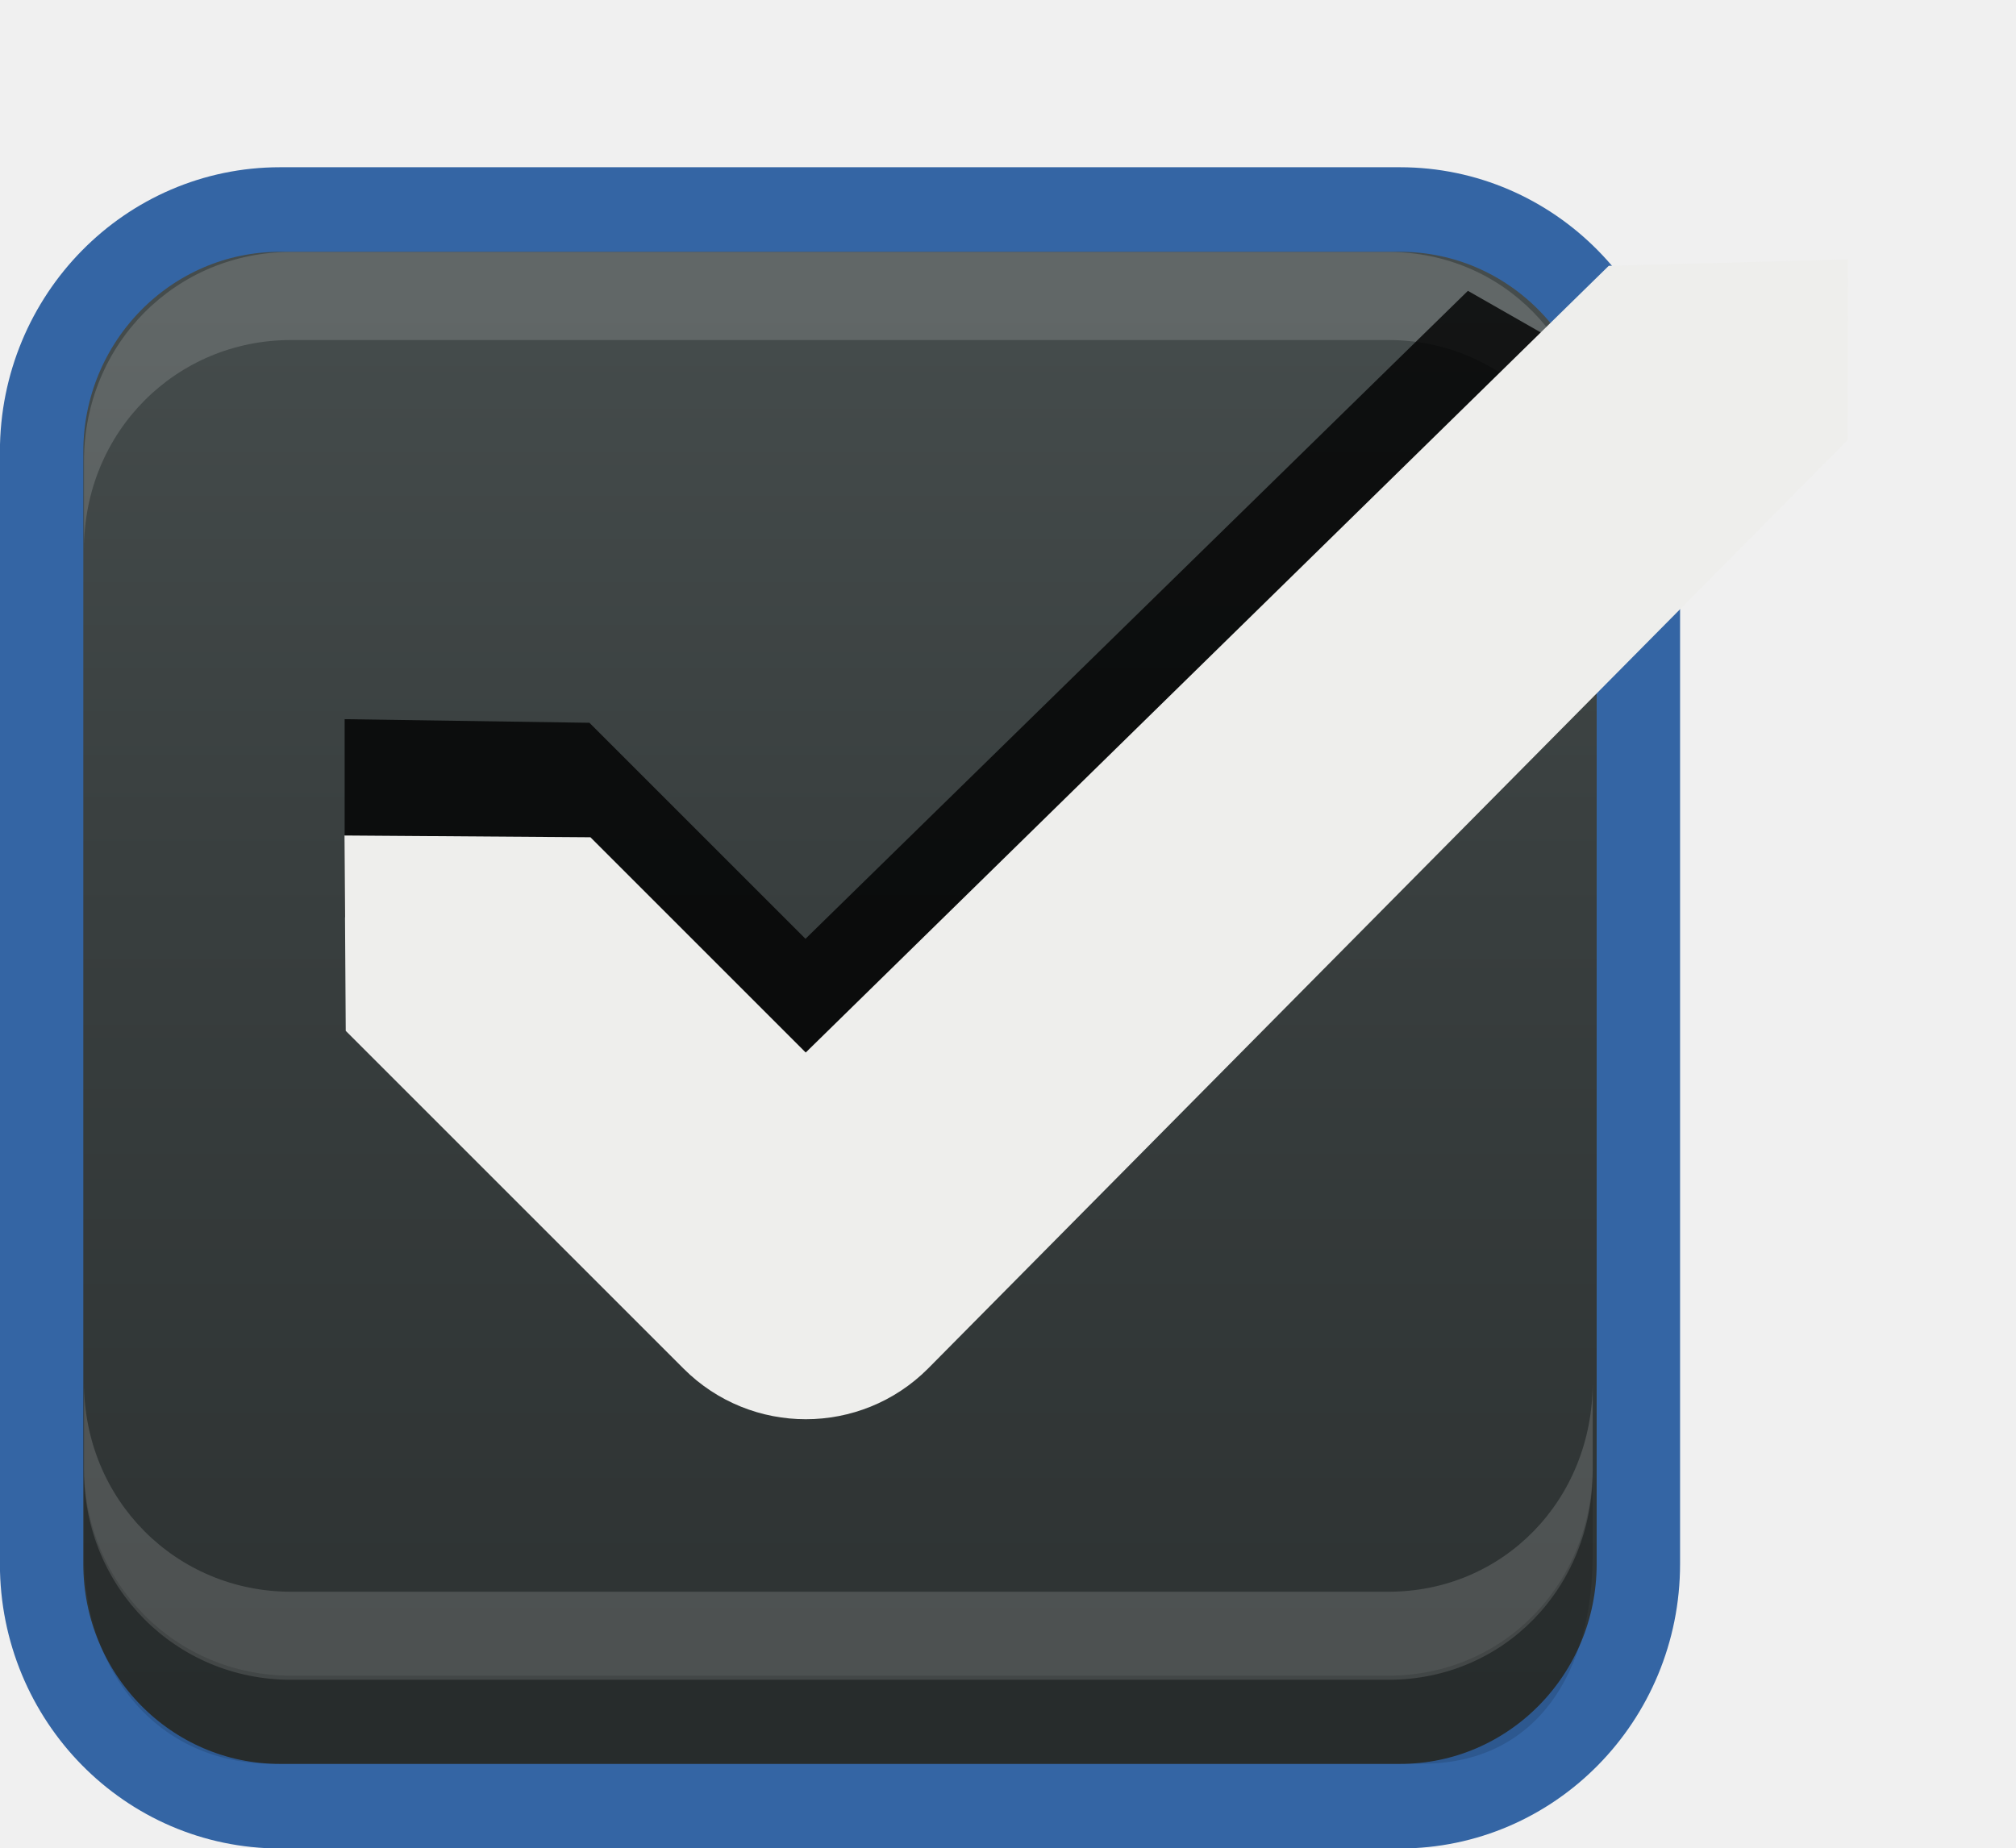
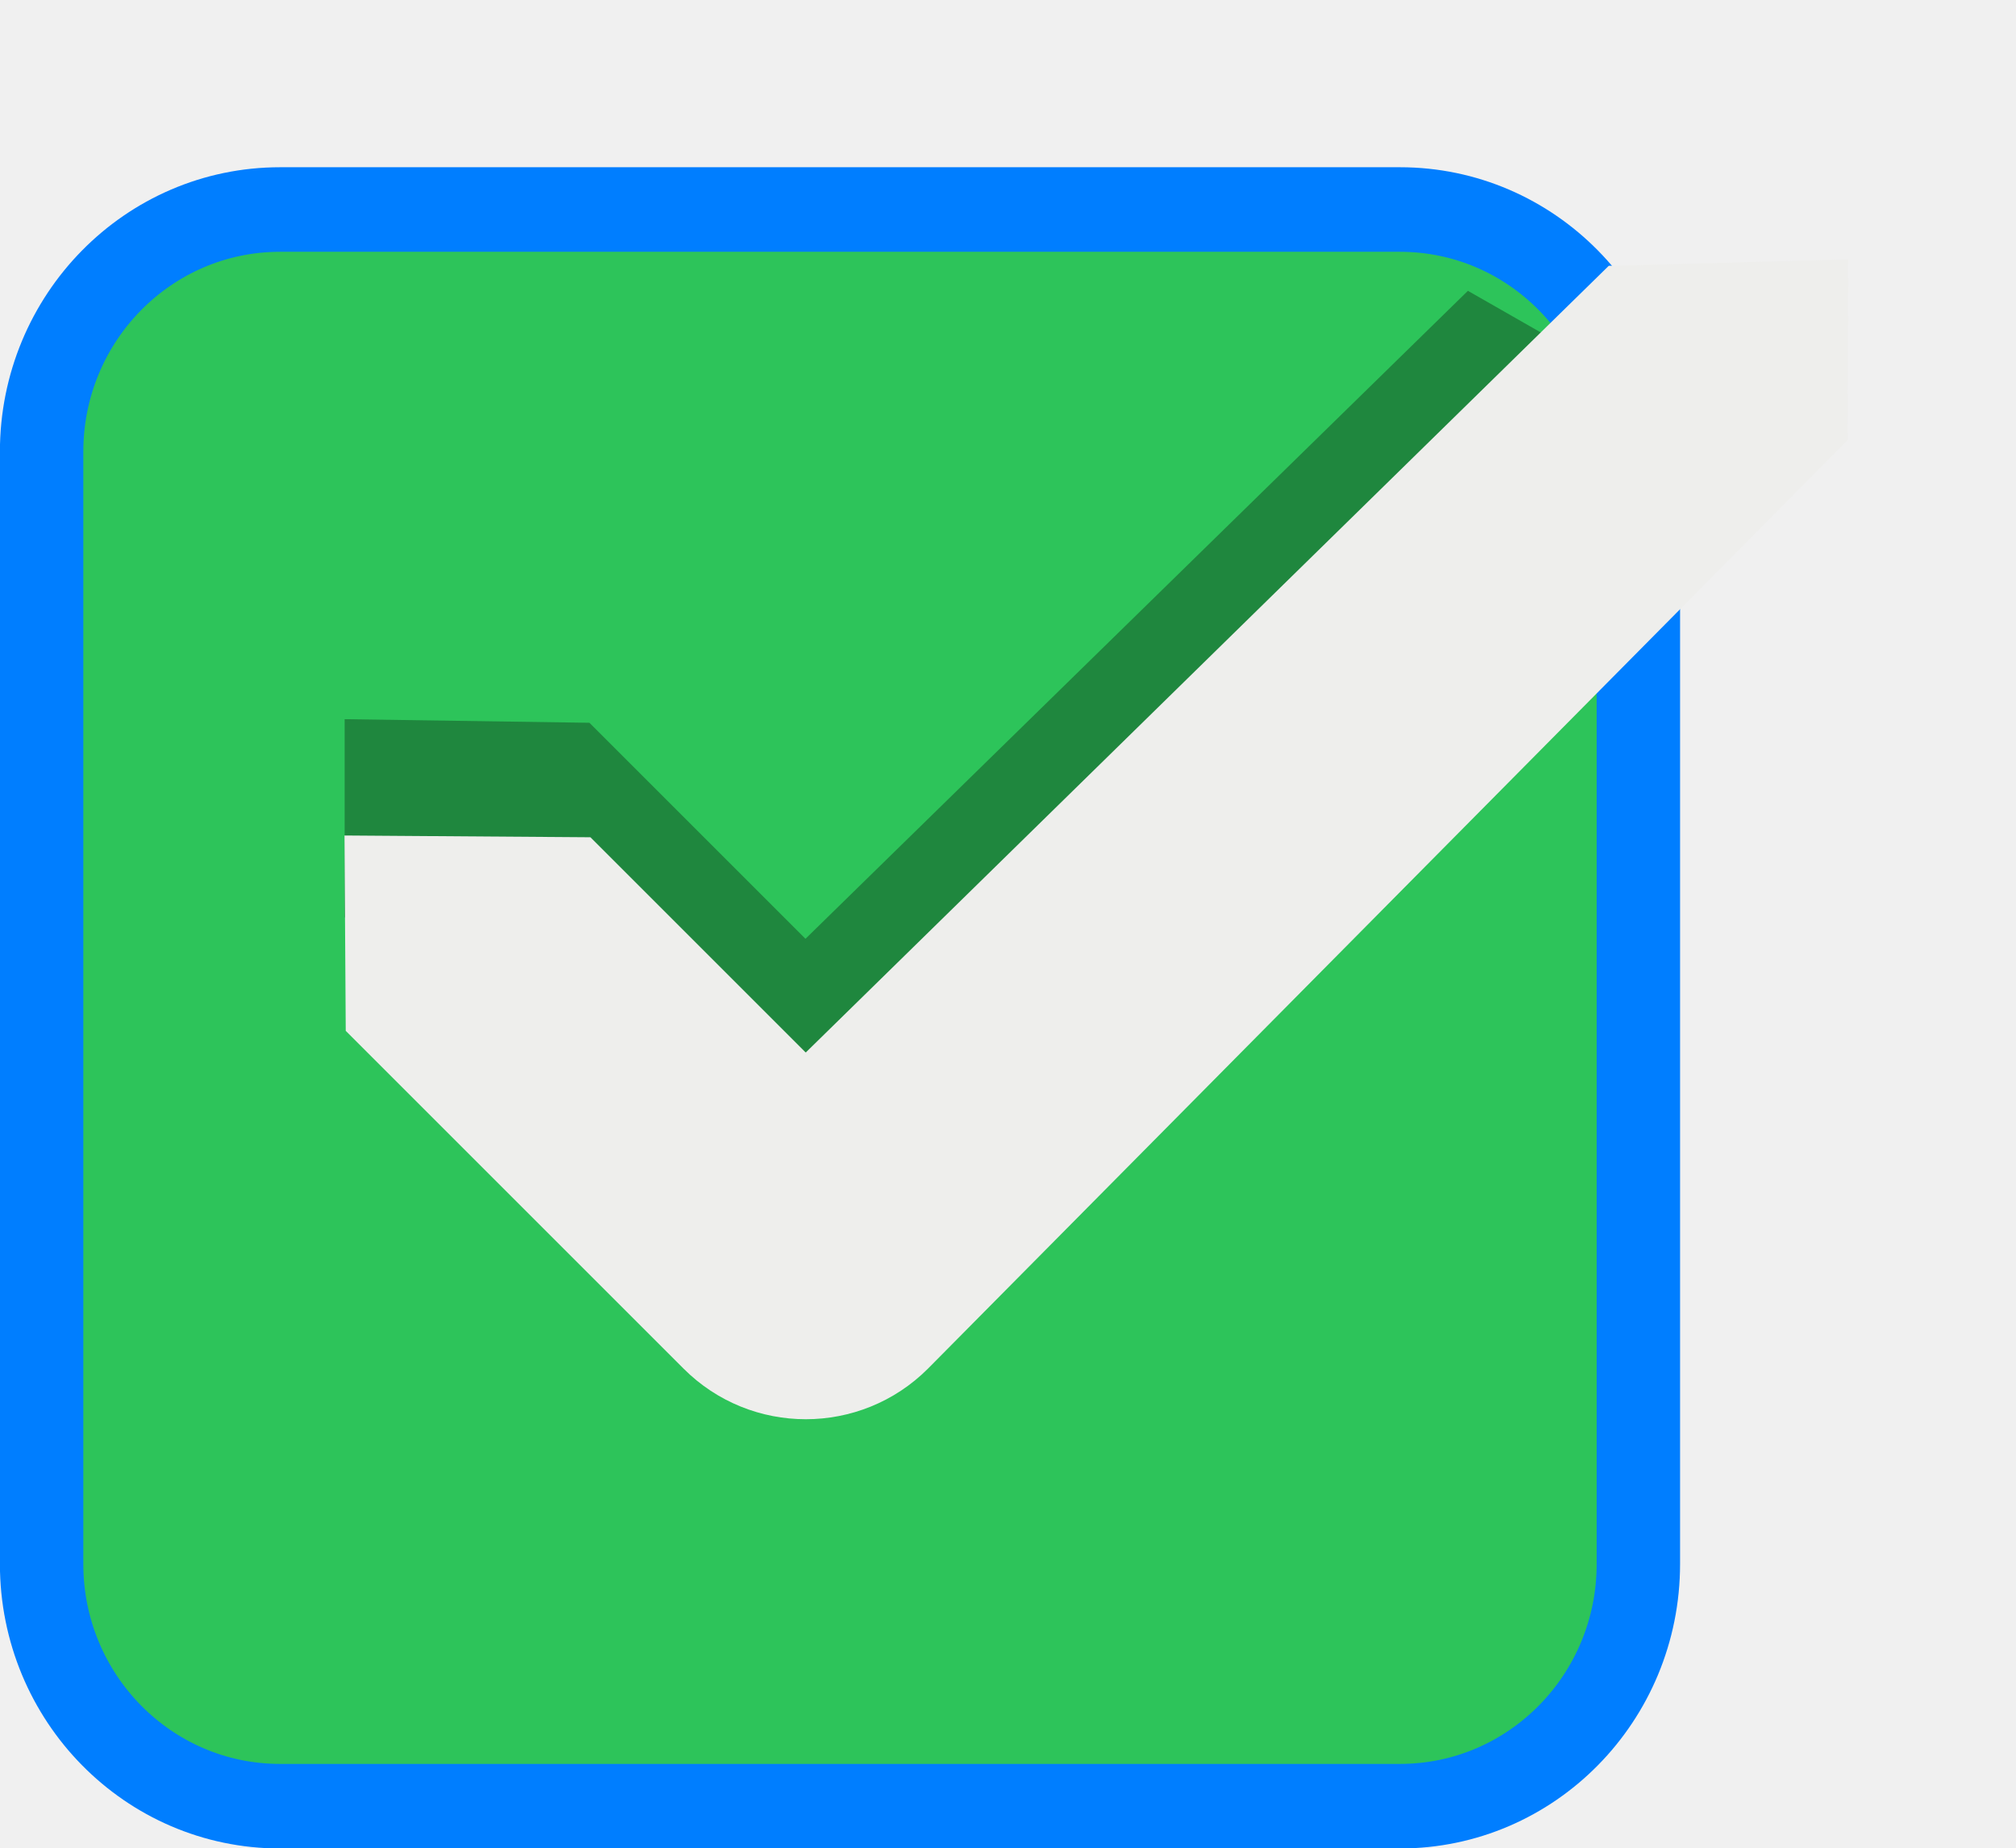
<svg xmlns="http://www.w3.org/2000/svg" xmlns:xlink="http://www.w3.org/1999/xlink" width="24" height="22" id="svg3199" version="1.1">
  <defs id="defs3201">
    <linearGradient id="linearGradient15404">
      <stop id="stop15406" offset="0" style="stop-color:#515151;stop-opacity:1" />
      <stop id="stop15408" offset="1" style="stop-color:#292929;stop-opacity:1" />
    </linearGradient>
    <linearGradient xlink:href="#linearGradient5872-5-1" id="linearGradient5891-0-4" gradientUnits="userSpaceOnUse" x1="205.841" y1="246.709" x2="206.748" y2="231.241" />
    <linearGradient id="linearGradient5872-5-1">
      <stop style="stop-color:#0b2e52;stop-opacity:1" offset="0" id="stop5874-4-4" />
      <stop style="stop-color:#1862af;stop-opacity:1" offset="1" id="stop5876-0-5" />
    </linearGradient>
    <linearGradient y2="-388.73" x2="-93.031" y1="-396.347" x1="-93.031" gradientTransform="matrix(1.591837,0,0,0.8571429,-256.5612,59.68542)" gradientUnits="userSpaceOnUse" id="linearGradient14219" xlink:href="#linearGradient15404" />
    <linearGradient id="linearGradient10013-4-63-6">
      <stop style="stop-color:#333333;stop-opacity:1;" offset="0" id="stop10015-2-76-1" />
      <stop style="stop-color:#292929;stop-opacity:1" offset="1" id="stop10017-46-15-8" />
    </linearGradient>
    <linearGradient id="linearGradient10597-5">
      <stop style="stop-color:#16191a;stop-opacity:1;" offset="0" id="stop10599-2" />
      <stop style="stop-color:#2b3133;stop-opacity:1" offset="1" id="stop10601-5" />
    </linearGradient>
    <linearGradient y2="-322.164" x2="921.225" y1="-330.051" x1="921.328" gradientTransform="matrix(1.591837,0,0,0.8571429,-1456.546,275.4519)" gradientUnits="userSpaceOnUse" id="linearGradient15374" xlink:href="#linearGradient10013-4-63-6" />
    <linearGradient gradientTransform="translate(-1199.985,216.3805)" y2="-227.08" x2="1203.918" y1="-217.567" x1="1203.918" gradientUnits="userSpaceOnUse" id="linearGradient15376" xlink:href="#linearGradient10597-5" />
-     <linearGradient xlink:href="#linearGradient5581-5-2-4-6-8-7-35-8" id="linearGradient11811" gradientUnits="userSpaceOnUse" gradientTransform="matrix(3.031757,0,0,1.005317,-102.6634,-0.8215338)" x1="63.569" y1="127.161" x2="63.569" y2="152.662" />
    <linearGradient id="linearGradient5581-5-2-4-6-8-7-35-8">
      <stop id="stop5583-0-92-8-0-7-6-5-1" offset="0" style="stop-color:#454c4c;stop-opacity:1;" />
      <stop style="stop-color:#393f3f;stop-opacity:1;" offset="0.4" id="stop5585-4-7-2-7-9-9-92-0" />
      <stop id="stop5587-6-7-2-0-3-1-21-5" offset="1" style="stop-color:#2d3232;stop-opacity:1;" />
    </linearGradient>
  </defs>
  <g id="layer1" transform="translate(-342.5,-521.3622)">
    <g style="display:inline" id="use5671" transform="matrix(1.359411,0,0,1.356424,319.2059,481.9945)">
-       <rect transform="matrix(0.4730478,0,0,0.4807373,-6.360704,-29.39622)" rx="4.414" y="125.346" x="50.44" height="29.154" width="29.56" id="rect11803" style="color:#000000;fill:url(#linearGradient11811);fill-opacity:1;stroke:#3465a4;stroke-width:1.544;stroke-linecap:butt;stroke-linejoin:round;stroke-miterlimit:4;stroke-opacity:1;stroke-dasharray:none;stroke-dashoffset:0;marker:none;visibility:visible;display:inline;overflow:visible;enable-background:accumulate" ry="4.423" />
-       <path id="path11809" d="m 17.871,33.844 0,-0.773 c 0,-1.031 0.807,-1.836 1.812,-1.836 l 9.612,0 c 1.005,0 1.788,0.805 1.788,1.836 l 0,0.773 c 0,-1.031 -0.783,-1.836 -1.788,-1.836 l -9.612,0 c -1.005,0 -1.812,0.805 -1.812,1.836 z" style="font-size:medium;font-style:normal;font-variant:normal;font-weight:normal;font-stretch:normal;text-indent:0;text-align:start;text-decoration:none;line-height:normal;letter-spacing:normal;word-spacing:normal;text-transform:none;direction:ltr;block-progression:tb;writing-mode:lr-tb;text-anchor:start;baseline-shift:baseline;opacity:0.15;color:#000000;fill:#ffffff;fill-opacity:1;fill-rule:nonzero;stroke:none;stroke-width:1;marker:none;visibility:visible;display:inline;overflow:visible;enable-background:accumulate;font-family:Sans;-inkscape-font-specification:Sans" />
-       <path style="font-size:medium;font-style:normal;font-variant:normal;font-weight:normal;font-stretch:normal;text-indent:0;text-align:start;text-decoration:none;line-height:normal;letter-spacing:normal;word-spacing:normal;text-transform:none;direction:ltr;block-progression:tb;writing-mode:lr-tb;text-anchor:start;baseline-shift:baseline;opacity:0.15;color:#000000;fill:#ffffff;fill-opacity:1;fill-rule:nonzero;stroke:none;stroke-width:1;marker:none;visibility:visible;display:inline;overflow:visible;enable-background:accumulate;font-family:Sans;-inkscape-font-specification:Sans" d="m 17.871,41.159 0,0.773 c 0,1.031 0.807,1.836 1.812,1.836 l 9.612,0 c 1.005,0 1.788,-0.805 1.788,-1.836 l 0,-0.773 c 0,1.031 -0.783,1.836 -1.788,1.836 l -9.612,0 c -1.005,0 -1.812,-0.805 -1.812,-1.836 z" id="path11867" />
-       <path id="path11869" d="m 17.871,41.896 0,0.773 c 0,1.031 0.645,1.836 1.649,1.836 l 10.068,0 c 1.005,0 1.495,-0.805 1.495,-1.836 l 0,-0.773 c 0,1.031 -0.783,1.836 -1.788,1.836 l -9.612,0 c -1.005,0 -1.812,-0.805 -1.812,-1.836 z" style="font-size:medium;font-style:normal;font-variant:normal;font-weight:normal;font-stretch:normal;text-indent:0;text-align:start;text-decoration:none;line-height:normal;letter-spacing:normal;word-spacing:normal;text-transform:none;direction:ltr;block-progression:tb;writing-mode:lr-tb;text-anchor:start;baseline-shift:baseline;opacity:0.15;color:#000000;fill:#000000;fill-opacity:0.853;fill-rule:nonzero;stroke:none;stroke-width:1;marker:none;visibility:visible;display:inline;overflow:visible;enable-background:accumulate;font-family:Sans;-inkscape-font-specification:Sans" />
+       <rect transform="matrix(0.4730478,0,0,0.4807373,-6.360704,-29.39622)" rx="4.414" y="125.346" x="50.44" height="29.154" width="29.56" id="rect11803" style="color:#000000;display:inline;overflow:visible;visibility:visible;fill:#2dc45a;fill-opacity:1;stroke:#007eff;stroke-width:1.544;stroke-linecap:butt;stroke-linejoin:round;stroke-miterlimit:4;stroke-dasharray:none;stroke-dashoffset:0;stroke-opacity:1;marker:none;enable-background:accumulate" ry="4.423" />
+       <path id="path11809" d="m 17.871,33.844 v -0.773 c 0,-1.031 0.807,-1.836 1.812,-1.836 h 9.612 c 1.005,0 1.788,0.805 1.788,1.836 v 0.773 c 0,-1.031 -0.783,-1.836 -1.788,-1.836 h -9.612 c -1.005,0 -1.812,0.805 -1.812,1.836 z" style="color:#000000;font-style:normal;font-variant:normal;font-weight:normal;font-stretch:normal;font-size:medium;line-height:normal;font-family:Sans;-inkscape-font-specification:Sans;text-indent:0;text-align:start;text-decoration:none;text-decoration-line:none;letter-spacing:normal;word-spacing:normal;text-transform:none;writing-mode:lr-tb;direction:ltr;baseline-shift:baseline;text-anchor:start;display:none;overflow:visible;visibility:visible;opacity:0.15;fill:#ffffff;fill-opacity:1;fill-rule:nonzero;stroke:none;stroke-width:1;marker:none;enable-background:accumulate" />
+       <path style="color:#000000;font-style:normal;font-variant:normal;font-weight:normal;font-stretch:normal;font-size:medium;line-height:normal;font-family:Sans;-inkscape-font-specification:Sans;text-indent:0;text-align:start;text-decoration:none;text-decoration-line:none;letter-spacing:normal;word-spacing:normal;text-transform:none;writing-mode:lr-tb;direction:ltr;baseline-shift:baseline;text-anchor:start;display:none;overflow:visible;visibility:visible;opacity:0.15;fill:#ffffff;fill-opacity:1;fill-rule:nonzero;stroke:none;stroke-width:1;marker:none;enable-background:accumulate" d="m 17.871,41.159 v 0.773 c 0,1.031 0.807,1.836 1.812,1.836 h 9.612 c 1.005,0 1.788,-0.805 1.788,-1.836 v -0.773 c 0,1.031 -0.783,1.836 -1.788,1.836 h -9.612 c -1.005,0 -1.812,-0.805 -1.812,-1.836 z" id="path11867" />
+       <path id="path11869" d="m 17.871,41.896 v 0.773 c 0,1.031 0.645,1.836 1.649,1.836 h 10.068 c 1.005,0 1.495,-0.805 1.495,-1.836 v -0.773 c 0,1.031 -0.783,1.836 -1.788,1.836 h -9.612 c -1.005,0 -1.812,-0.805 -1.812,-1.836 z" style="color:#000000;font-style:normal;font-variant:normal;font-weight:normal;font-stretch:normal;font-size:medium;line-height:normal;font-family:Sans;-inkscape-font-specification:Sans;text-indent:0;text-align:start;text-decoration:none;text-decoration-line:none;letter-spacing:normal;word-spacing:normal;text-transform:none;writing-mode:lr-tb;direction:ltr;baseline-shift:baseline;text-anchor:start;display:none;overflow:visible;visibility:visible;opacity:0.15;fill:#000000;fill-opacity:0.853;fill-rule:nonzero;stroke:none;stroke-width:1;marker:none;enable-background:accumulate" />
    </g>
-     <rect style="color:#000000;fill:none;stroke:none;stroke-width:2;marker:none;visibility:visible;display:inline;overflow:visible;enable-background:accumulate" id="rect17347" width="21.944" height="21.944" x="342.299" y="521.584" />
-     <path style="opacity:0.8;color:#000000;fill:#000000;fill-opacity:1;stroke:none;stroke-width:1;marker:none;visibility:visible;display:inline;overflow:visible;enable-background:accumulate" d="m 359.975,524.825 -7.886,7.715 -2.572,-2.572 -2.914,-0.043 0,2.357 4.029,3.986 c 0.803,0.803 2.111,0.803 2.914,0 l 8.186,-8.229 0,-0.386 c 0,-1.241 0.199,-1.768 -0.829,-2.298 z" id="rect5147-9-1-5-7-6-5-8-7" />
-     <path style="font-size:medium;font-style:normal;font-variant:normal;font-weight:normal;font-stretch:normal;text-indent:0;text-align:start;text-decoration:none;line-height:normal;letter-spacing:normal;word-spacing:normal;text-transform:none;direction:ltr;block-progression:tb;writing-mode:lr-tb;text-anchor:start;baseline-shift:baseline;color:#000000;fill:#eeeeec;fill-opacity:1;stroke:none;stroke-width:3;marker:none;visibility:visible;display:inline;overflow:visible;enable-background:accumulate;font-family:sans-serif;-inkscape-font-specification:sans-serif" d="m 361.652,524.527 -9.56,9.367 -2.563,-2.563 -2.928,-0.021 0.015,2.326 4.022,4.022 c 0.803,0.803 2.106,0.803 2.909,0 l 10.95,-11.058 0.003,-2.15 z" id="path12830-4-17-0" />
+     <rect style="color:#000000;display:inline;overflow:visible;visibility:visible;fill:none;stroke:none;stroke-width:2;marker:none;enable-background:accumulate" id="rect17347" width="21.944" height="21.944" x="342.299" y="521.584" />
+     <path style="color:#000000;display:inline;overflow:visible;visibility:visible;opacity:0.8;fill:#000000;fill-opacity:0.392;stroke:none;stroke-width:1;marker:none;enable-background:accumulate" d="m 359.975,524.825 -7.886,7.715 -2.572,-2.572 -2.914,-0.043 v 2.357 l 4.029,3.986 c 0.803,0.803 2.111,0.803 2.914,0 l 8.186,-8.229 v -0.386 c 0,-1.241 0.199,-1.768 -0.829,-2.298 z" id="rect5147-9-1-5-7-6-5-8-7" />
+     <path style="color:#000000;font-style:normal;font-variant:normal;font-weight:normal;font-stretch:normal;font-size:medium;line-height:normal;font-family:sans-serif;-inkscape-font-specification:sans-serif;text-indent:0;text-align:start;text-decoration:none;text-decoration-line:none;letter-spacing:normal;word-spacing:normal;text-transform:none;writing-mode:lr-tb;direction:ltr;baseline-shift:baseline;text-anchor:start;display:inline;overflow:visible;visibility:visible;fill:#eeeeec;fill-opacity:1;stroke:none;stroke-width:3;marker:none;enable-background:accumulate" d="m 361.652,524.527 -9.56,9.367 -2.563,-2.563 -2.928,-0.021 0.015,2.326 4.022,4.022 c 0.803,0.803 2.106,0.803 2.909,0 l 10.95,-11.058 0.003,-2.15 z" id="path12830-4-17-0" />
  </g>
</svg>
